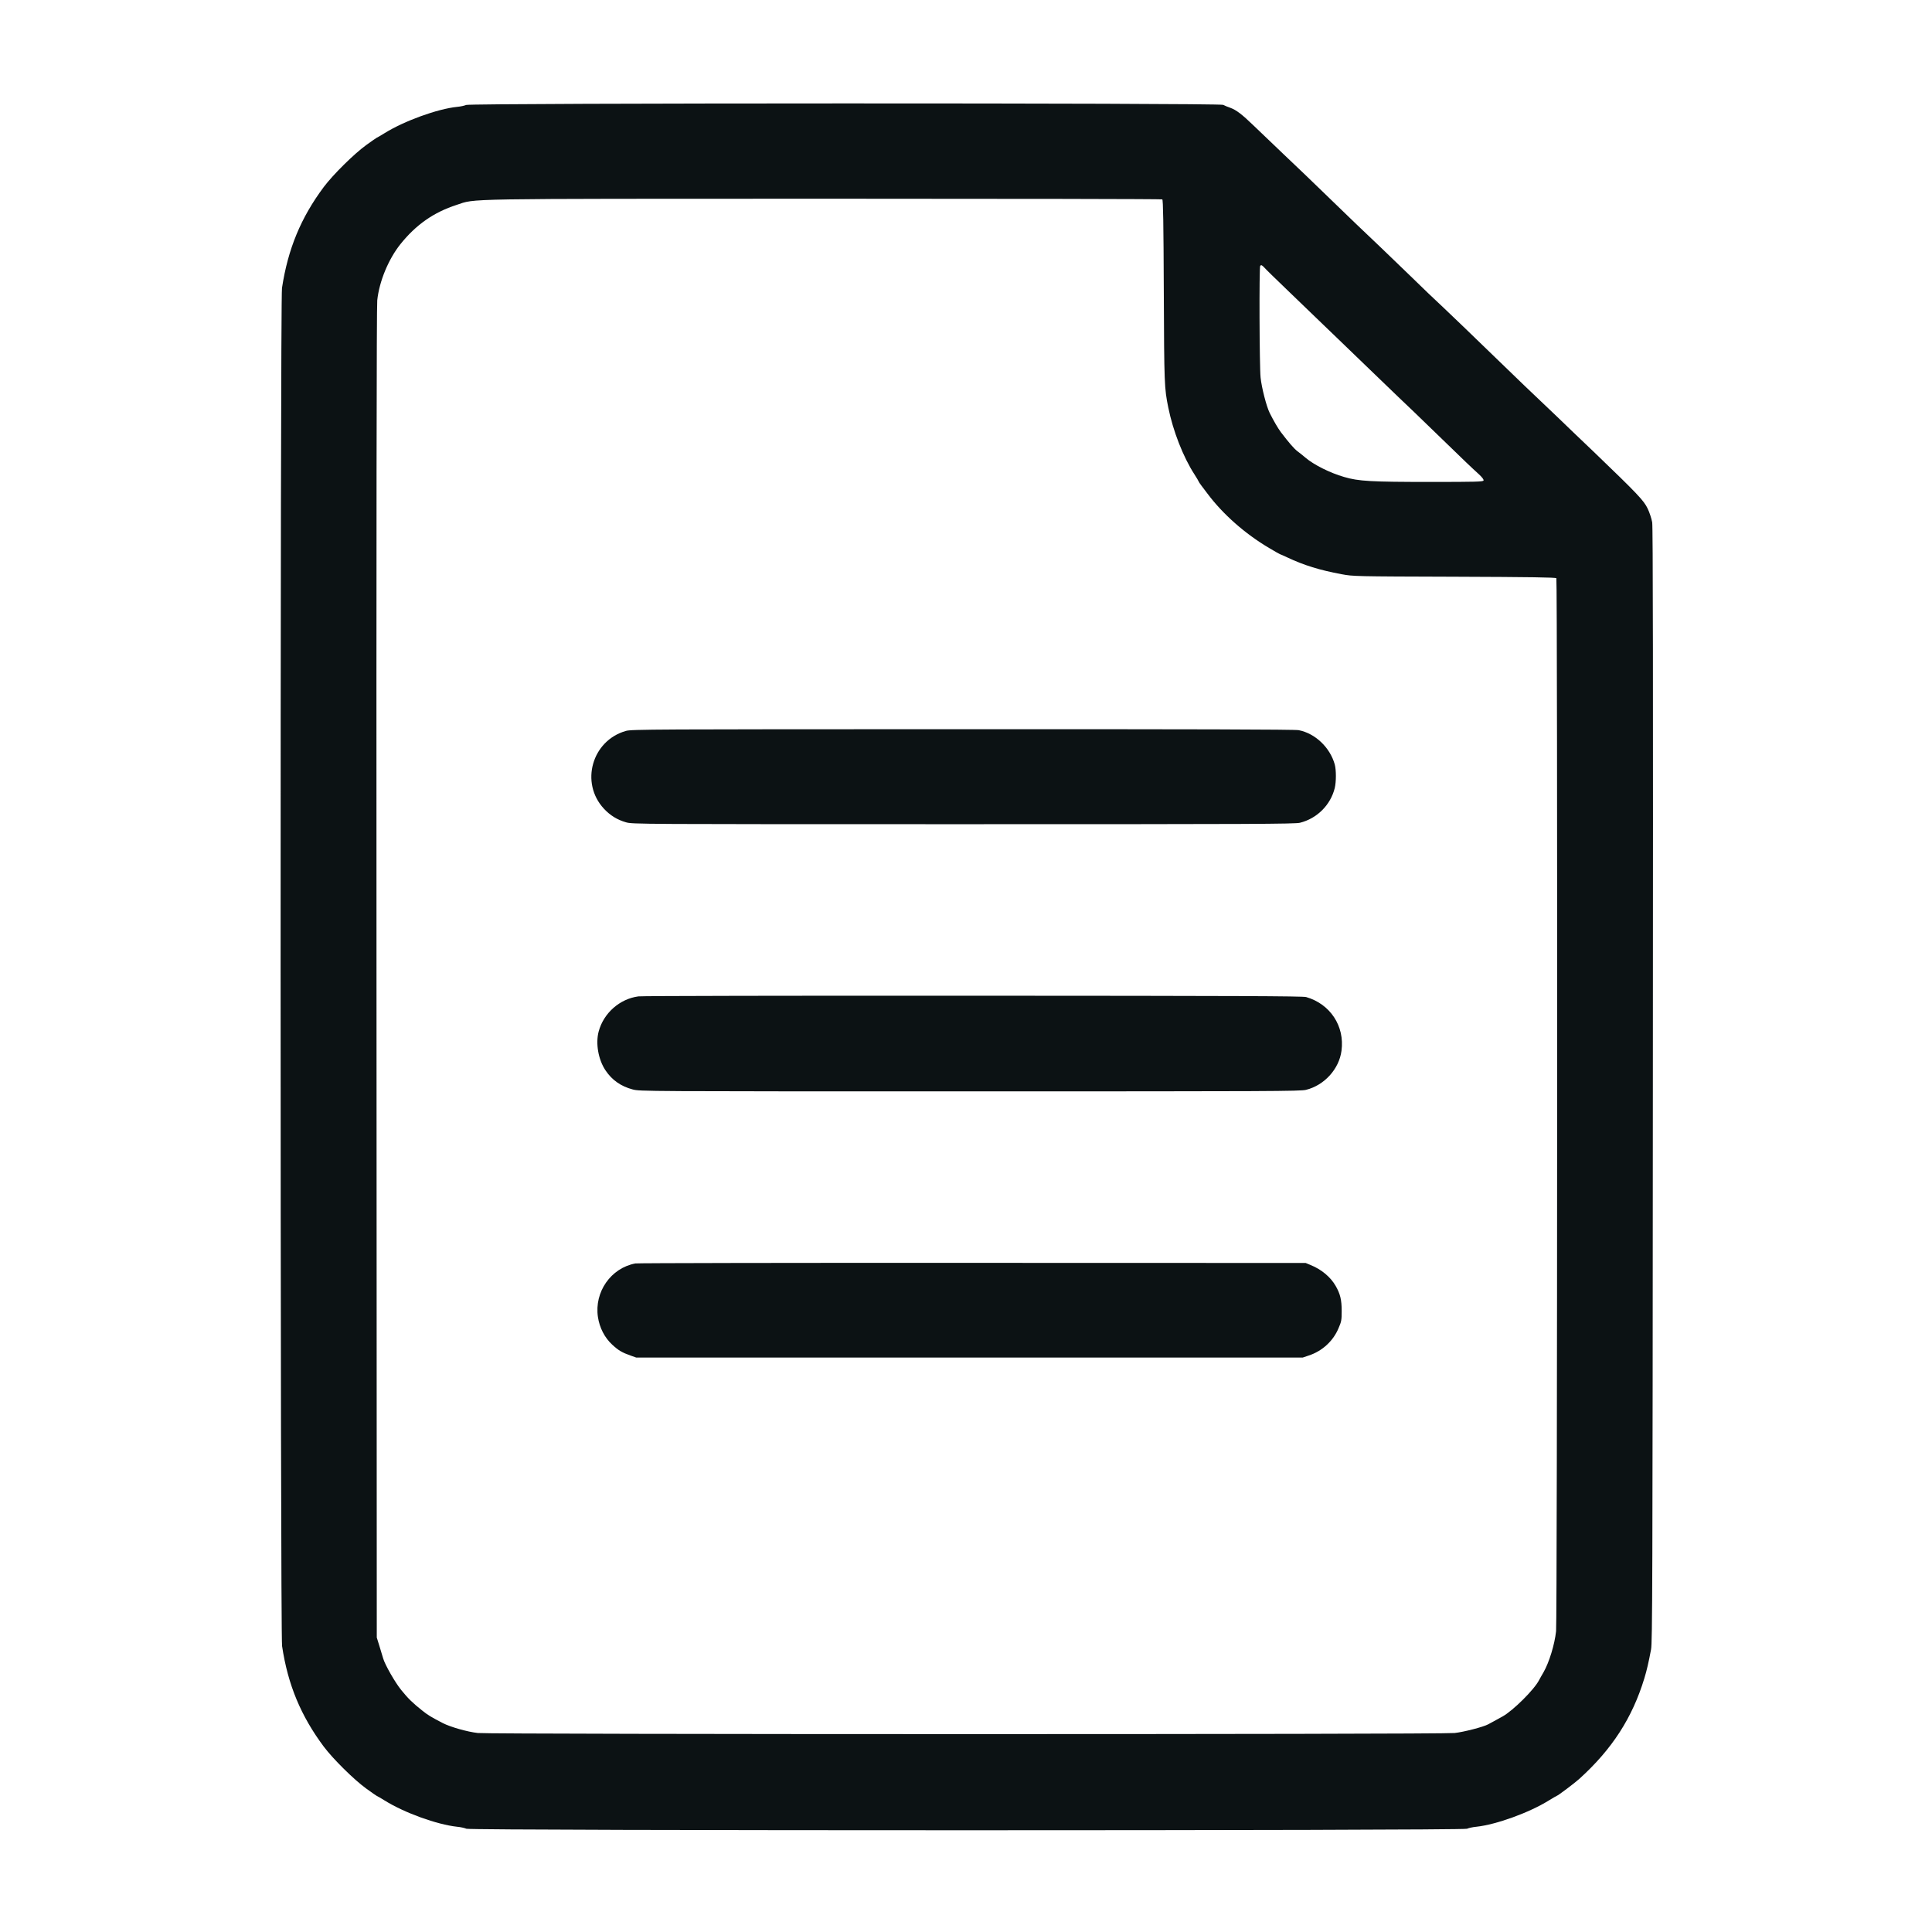
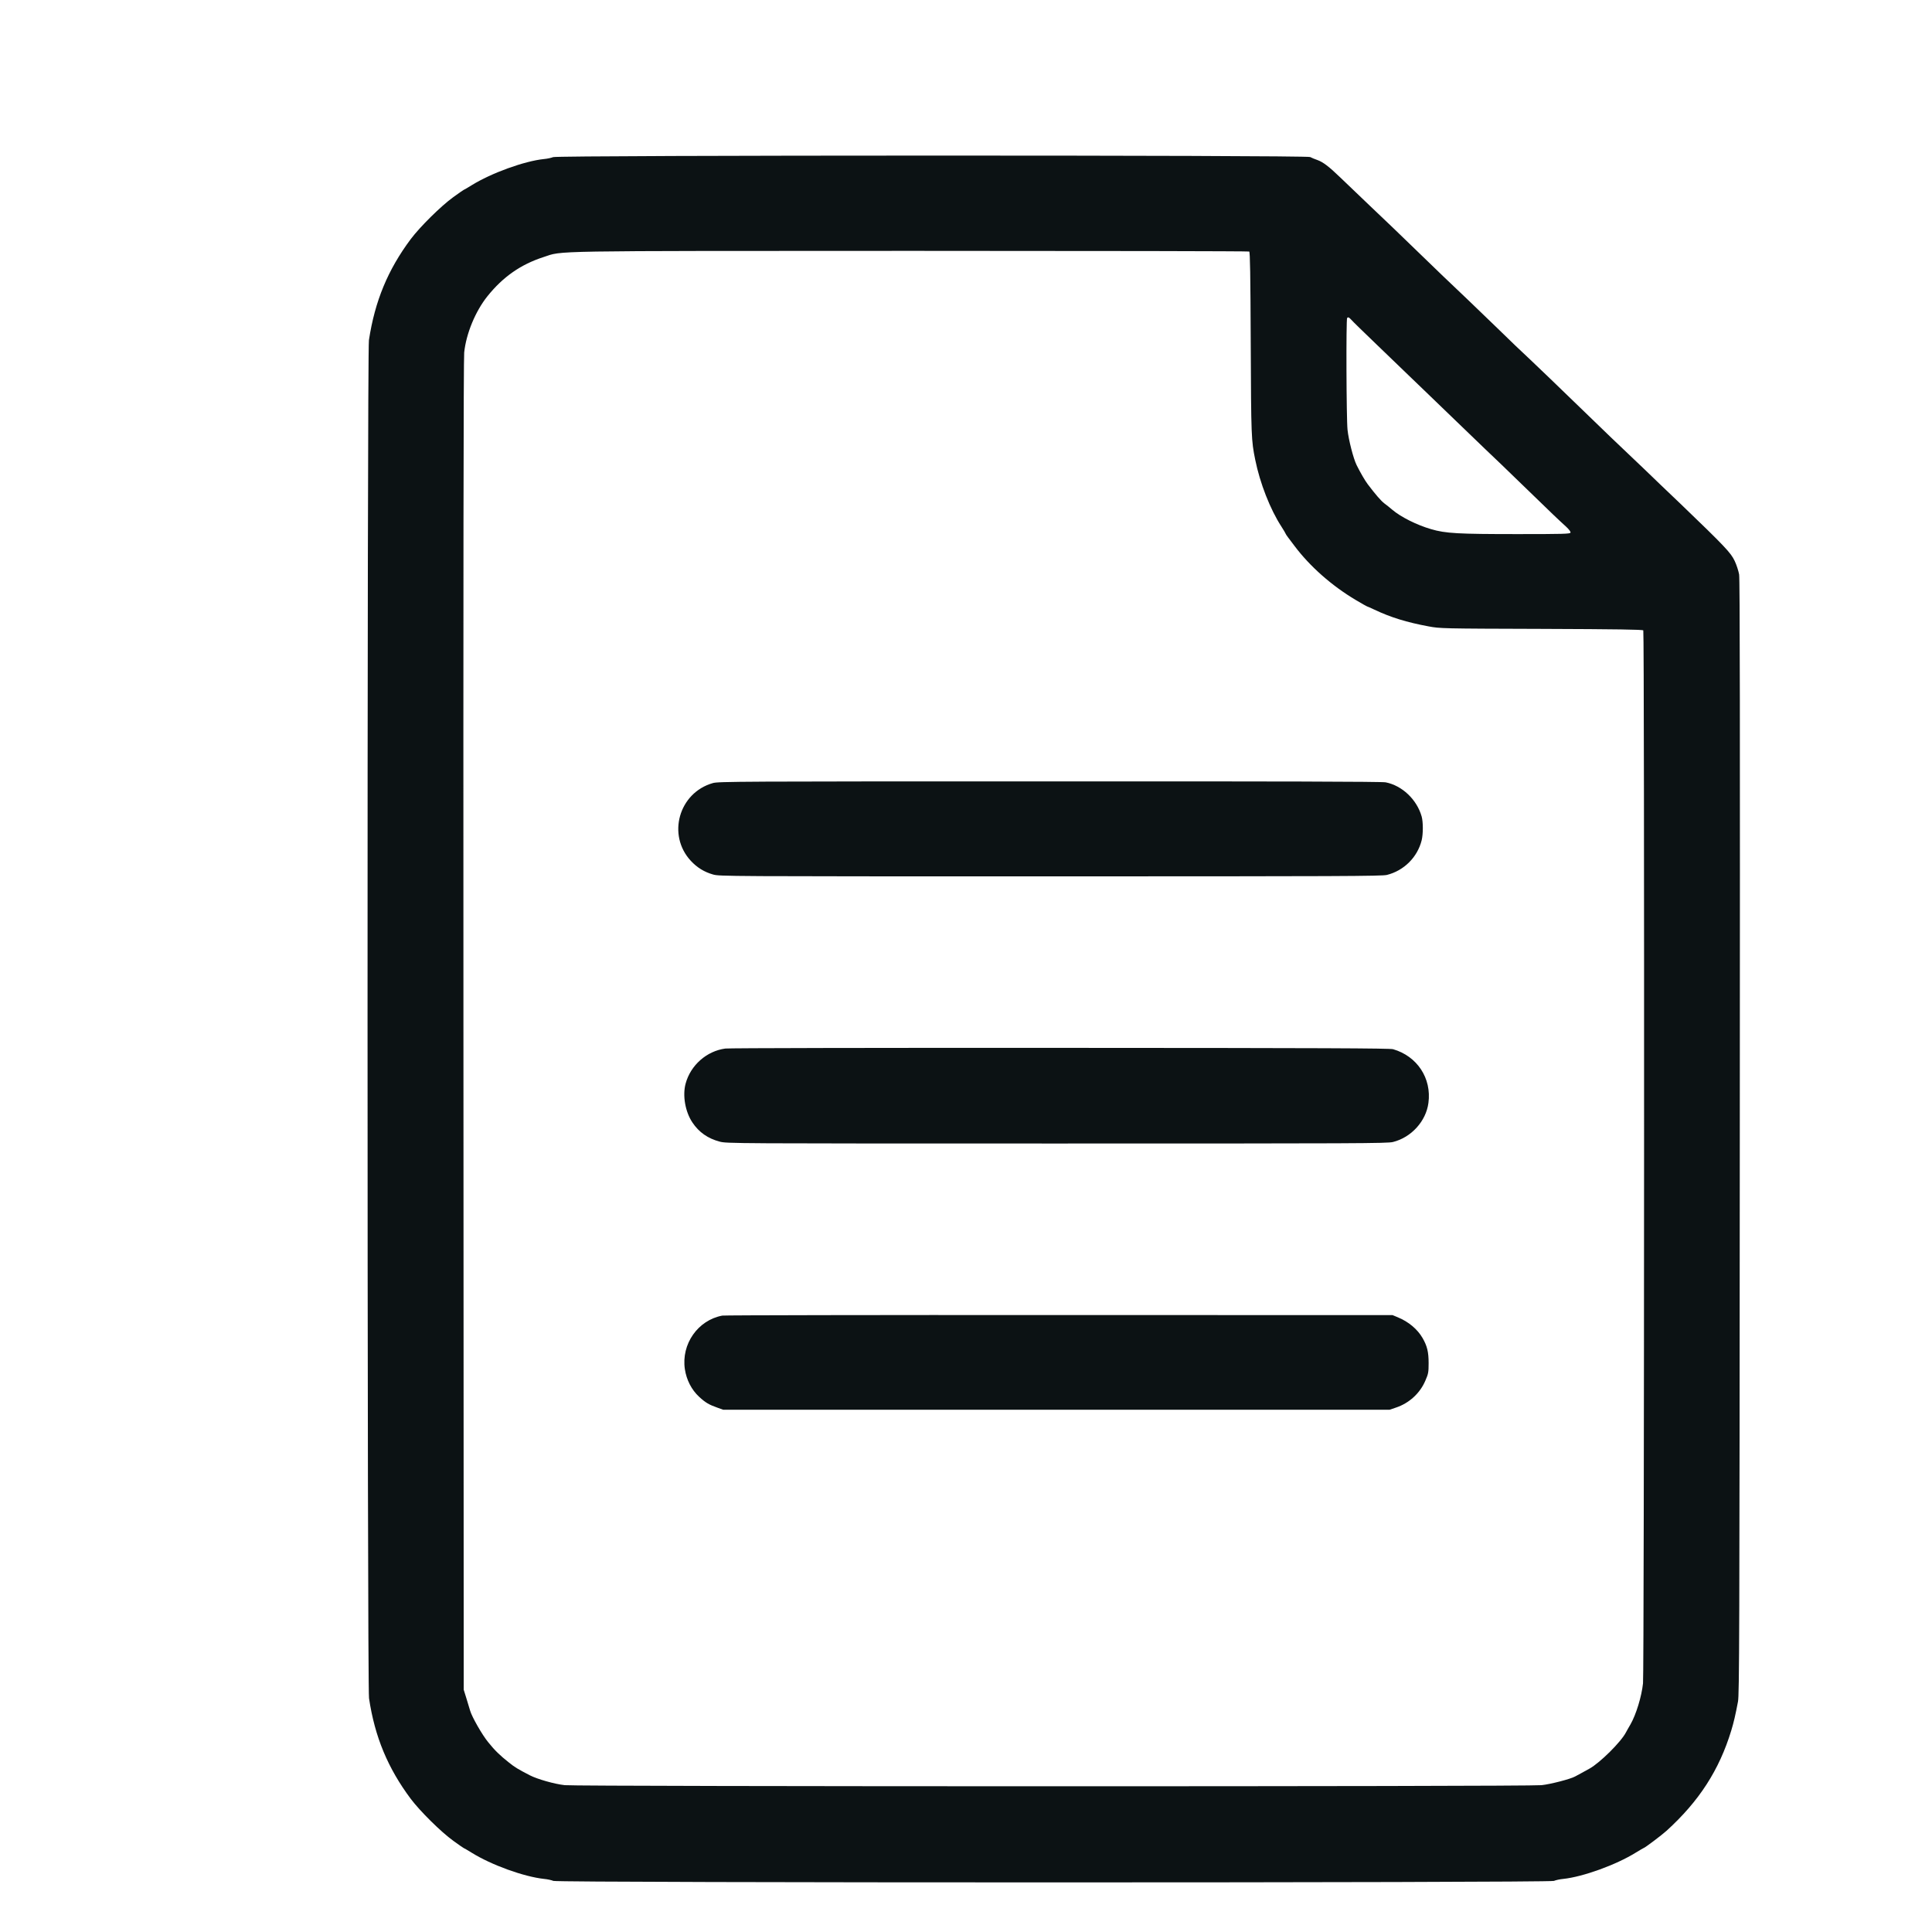
- <svg xmlns="http://www.w3.org/2000/svg" viewBox="-292.8 -108.9 2032.1 2032.1" width="2032" height="2032" fill="none">
-   <g transform="translate(0,1816.0) scale(0.1,-0.1)" fill="#0C1214" stroke="none">
+ <svg xmlns="http://www.w3.org/2000/svg" viewBox="-4.500 -2.700 100.0 100.0" width="100" height="100" fill="none">
+   <g transform="translate(14.4087,5.359) scale(0.04921) translate(0,1816.0) scale(0.1,-0.1)" fill="#0C1214" stroke="none">
    <path d="M1975 18145 c-16 -7 -59 -17 -95 -20 -206 -21 -556 -148 -762 -276 -44 -27 -81 -49 -84 -49 -2 0 -51 -34 -109 -76 -130 -94 -349 -311 -447 -441 -241 -323 -377 -651 -440 -1063 -20 -130 -19 -14154 1 -14285 61 -407 198 -735 439 -1058 98 -130 317 -347 447 -441 58 -42 107 -76 109 -76 3 0 40 -22 84 -49 209 -130 550 -253 762 -276 35 -3 80 -13 98 -21 52 -21 10472 -21 10524 0 18 8 63 18 98 21 208 22 556 148 762 276 44 27 82 49 84 49 10 0 192 137 239 180 344 312 556 641 682 1055 26 85 45 167 71 305 14 77 16 625 19 5935 3 4405 1 5867 -7 5920 -7 39 -28 104 -48 145 -40 84 -102 150 -566 596 -138 131 -309 295 -380 364 -138 132 -333 318 -352 335 -6 6 -85 82 -175 169 -298 290 -673 650 -833 799 -23 22 -109 105 -191 185 -117 114 -507 488 -571 547 -6 5 -125 120 -264 255 -139 135 -258 250 -264 255 -16 14 -431 411 -549 524 -122 118 -183 164 -244 186 -27 9 -60 23 -75 31 -38 21 -7917 20 -7963 -1z m7322 -993 c9 -5 13 -245 16 -967 4 -984 6 -1019 47 -1222 50 -248 158 -523 275 -703 25 -39 45 -73 45 -76 0 -3 13 -22 28 -42 16 -20 45 -59 65 -86 162 -216 393 -420 646 -570 61 -36 113 -66 116 -66 2 0 37 -15 77 -34 173 -82 341 -134 573 -177 119 -22 132 -23 1185 -26 806 -3 1066 -7 1072 -16 13 -20 10 -10963 -3 -11075 -15 -140 -73 -329 -132 -432 -18 -30 -39 -68 -47 -83 -51 -100 -274 -321 -384 -382 -25 -14 -65 -36 -89 -49 -24 -13 -52 -28 -63 -34 -49 -27 -258 -81 -352 -91 -148 -16 -10131 -15 -10274 0 -109 12 -288 63 -368 104 -127 66 -157 84 -218 133 -96 76 -149 127 -218 213 -64 77 -173 268 -192 335 -6 22 -24 80 -39 129 l-28 90 -3 6985 c-2 4743 1 7015 8 7080 21 200 118 433 243 590 164 205 351 336 592 414 208 68 -23 64 3880 65 1942 0 3535 -3 3542 -7z m1075 -719 c13 -16 132 -131 264 -258 131 -126 291 -280 354 -341 63 -61 133 -128 155 -149 22 -21 159 -153 305 -294 245 -236 469 -452 496 -476 6 -5 130 -125 275 -266 274 -266 318 -308 408 -390 34 -32 51 -55 47 -64 -5 -13 -79 -15 -555 -15 -628 0 -759 7 -911 52 -149 43 -319 128 -408 204 -26 22 -64 53 -85 68 -34 26 -92 93 -173 200 -30 40 -76 119 -117 201 -34 68 -85 266 -96 373 -12 111 -16 1164 -4 1175 11 12 19 8 45 -20z M3655 11561 c-358 -102 -483 -547 -231 -818 66 -71 141 -117 232 -143 68 -20 112 -20 3549 -20 3061 0 3487 2 3540 15 180 45 322 187 366 365 16 67 16 190 0 249 -50 178 -205 326 -379 360 -37 8 -1132 11 -3535 10 -3266 0 -3486 -1 -3542 -18z M3787 8769 c-196 -26 -366 -175 -418 -369 -34 -125 -4 -296 71 -408 69 -104 163 -169 287 -202 76 -20 110 -20 3547 -20 3183 0 3475 1 3535 16 193 48 348 219 373 411 35 260 -119 492 -372 565 -36 10 -725 13 -3500 14 -1949 1 -3485 -2 -3523 -7z M3755 5960 c-257 -48 -433 -299 -394 -563 17 -113 70 -217 150 -291 66 -61 103 -83 194 -115 l59 -21 3505 0 3505 0 65 22 c140 46 256 152 312 287 30 69 33 85 33 181 0 117 -15 179 -63 263 -54 94 -148 173 -263 220 l-53 22 -3505 1 c-1928 1 -3523 -2 -3545 -6z" />
  </g>
</svg>
